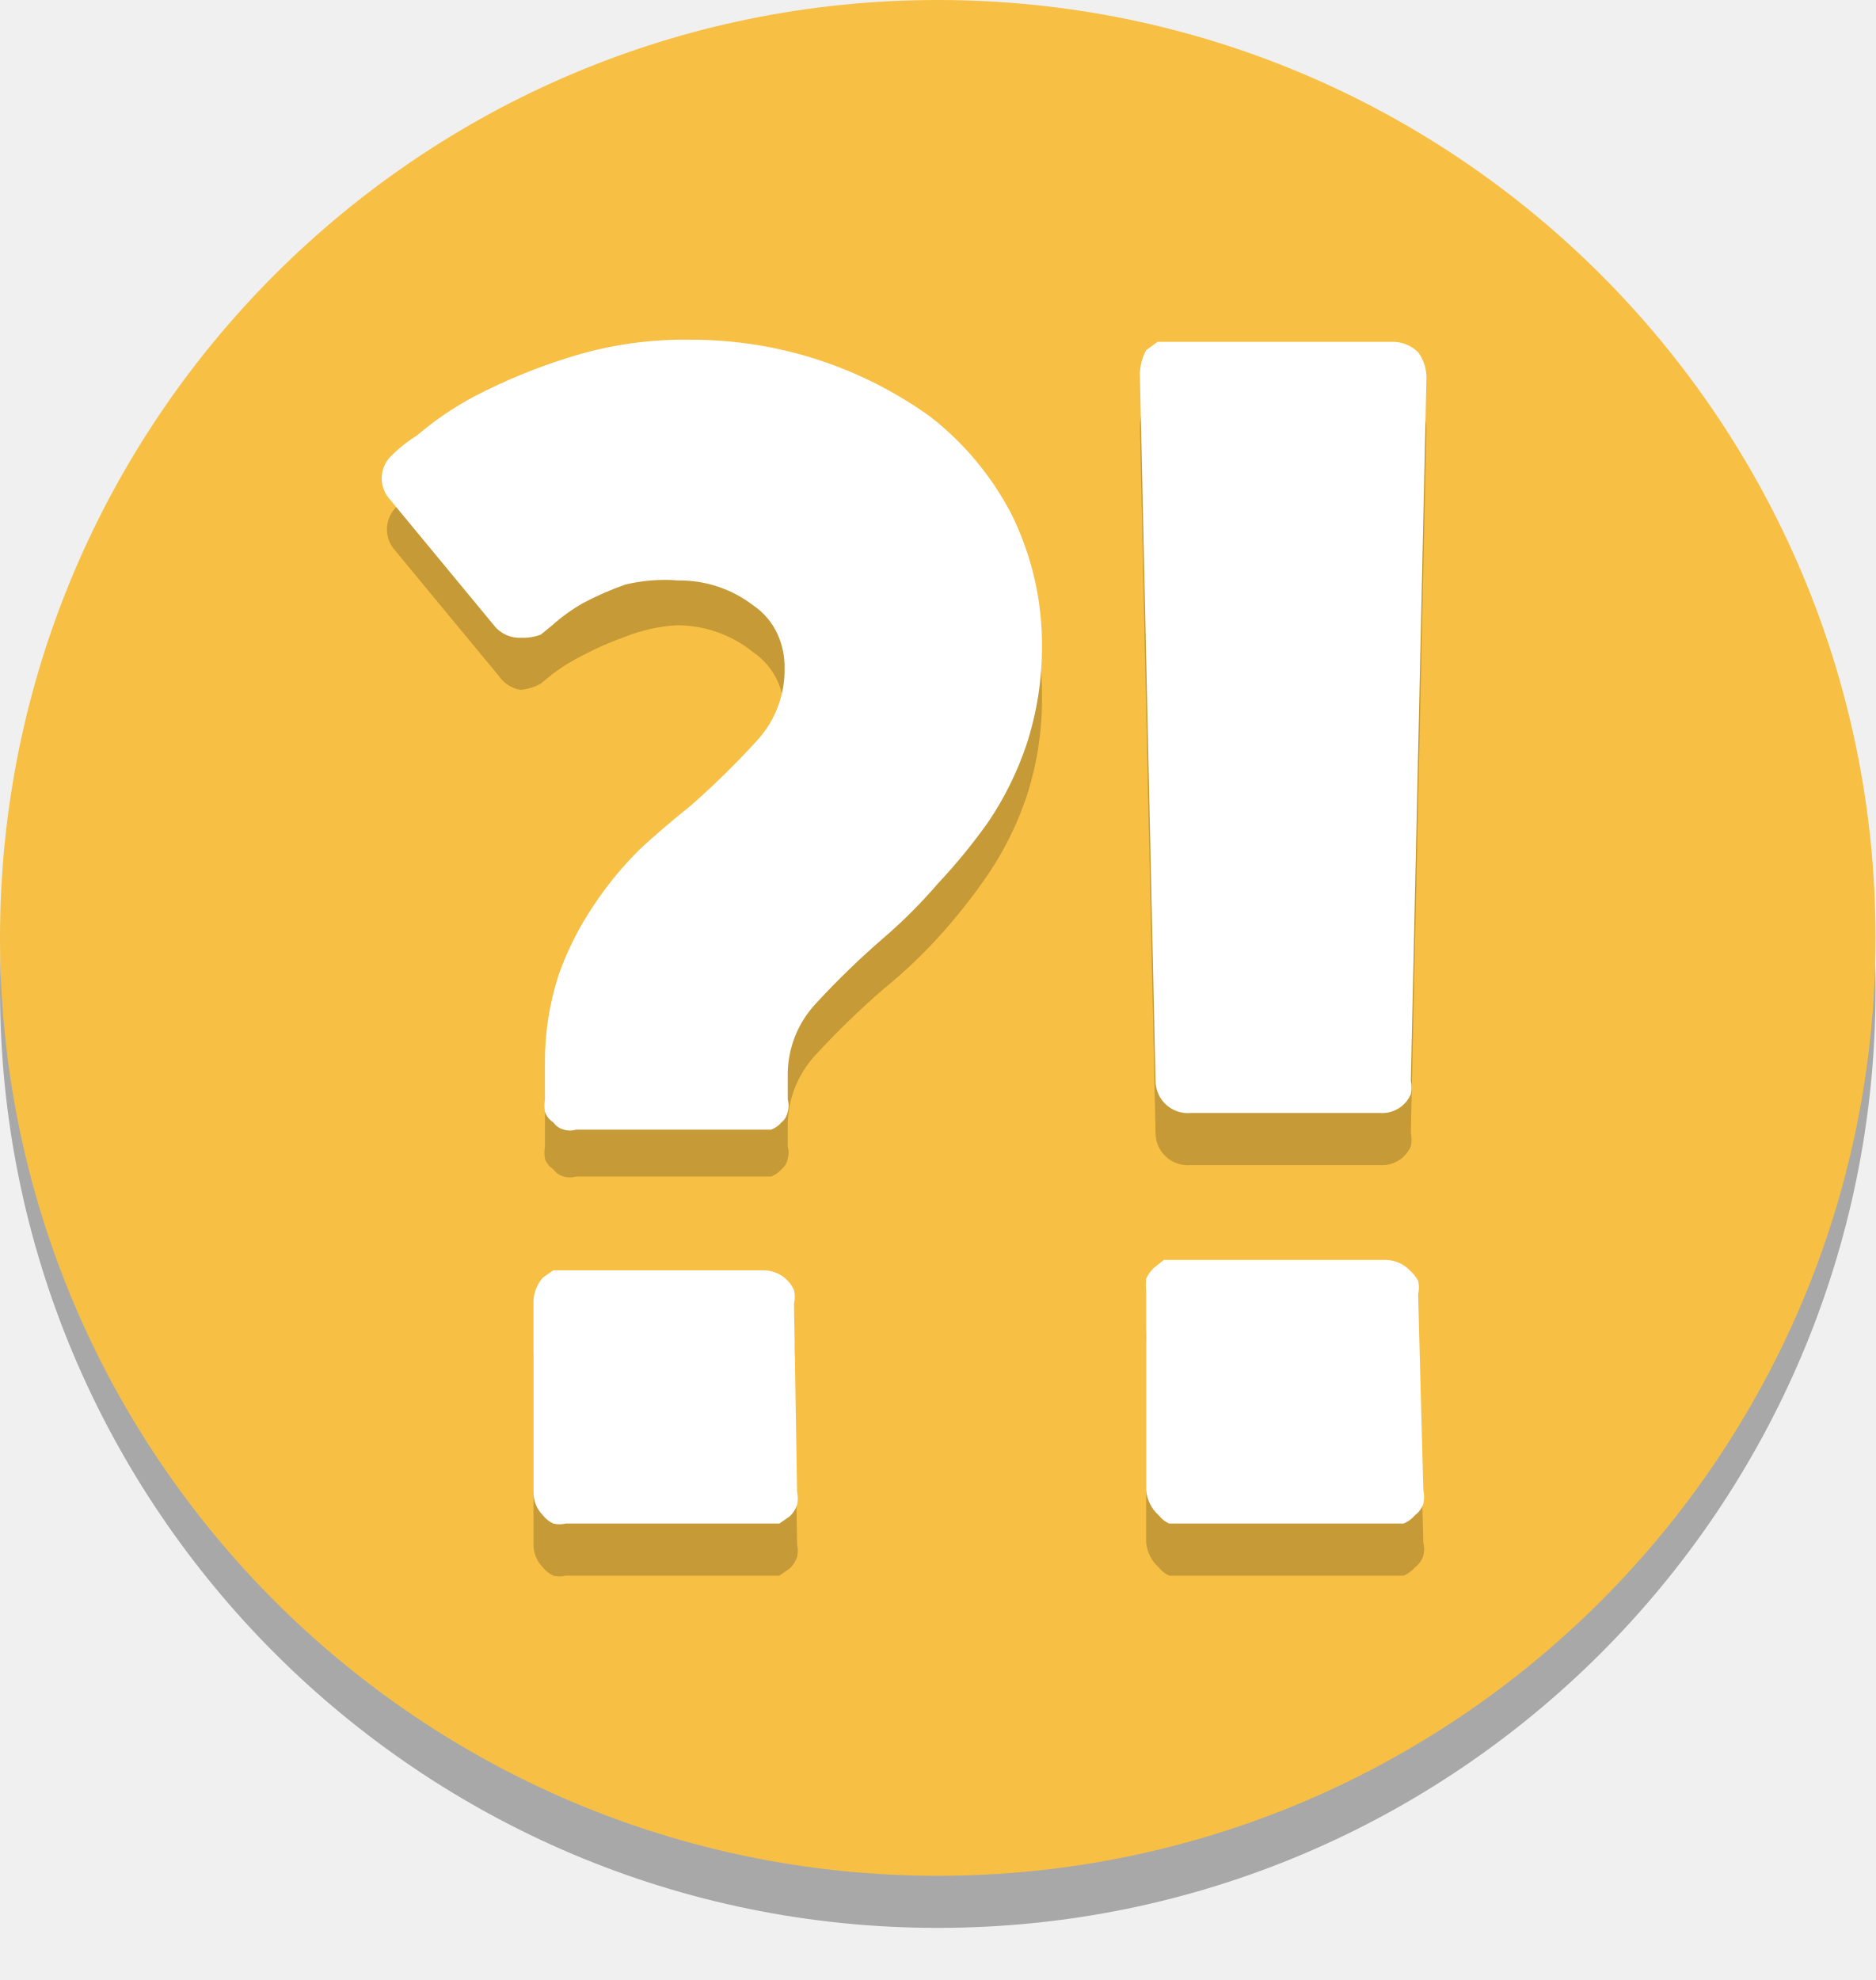
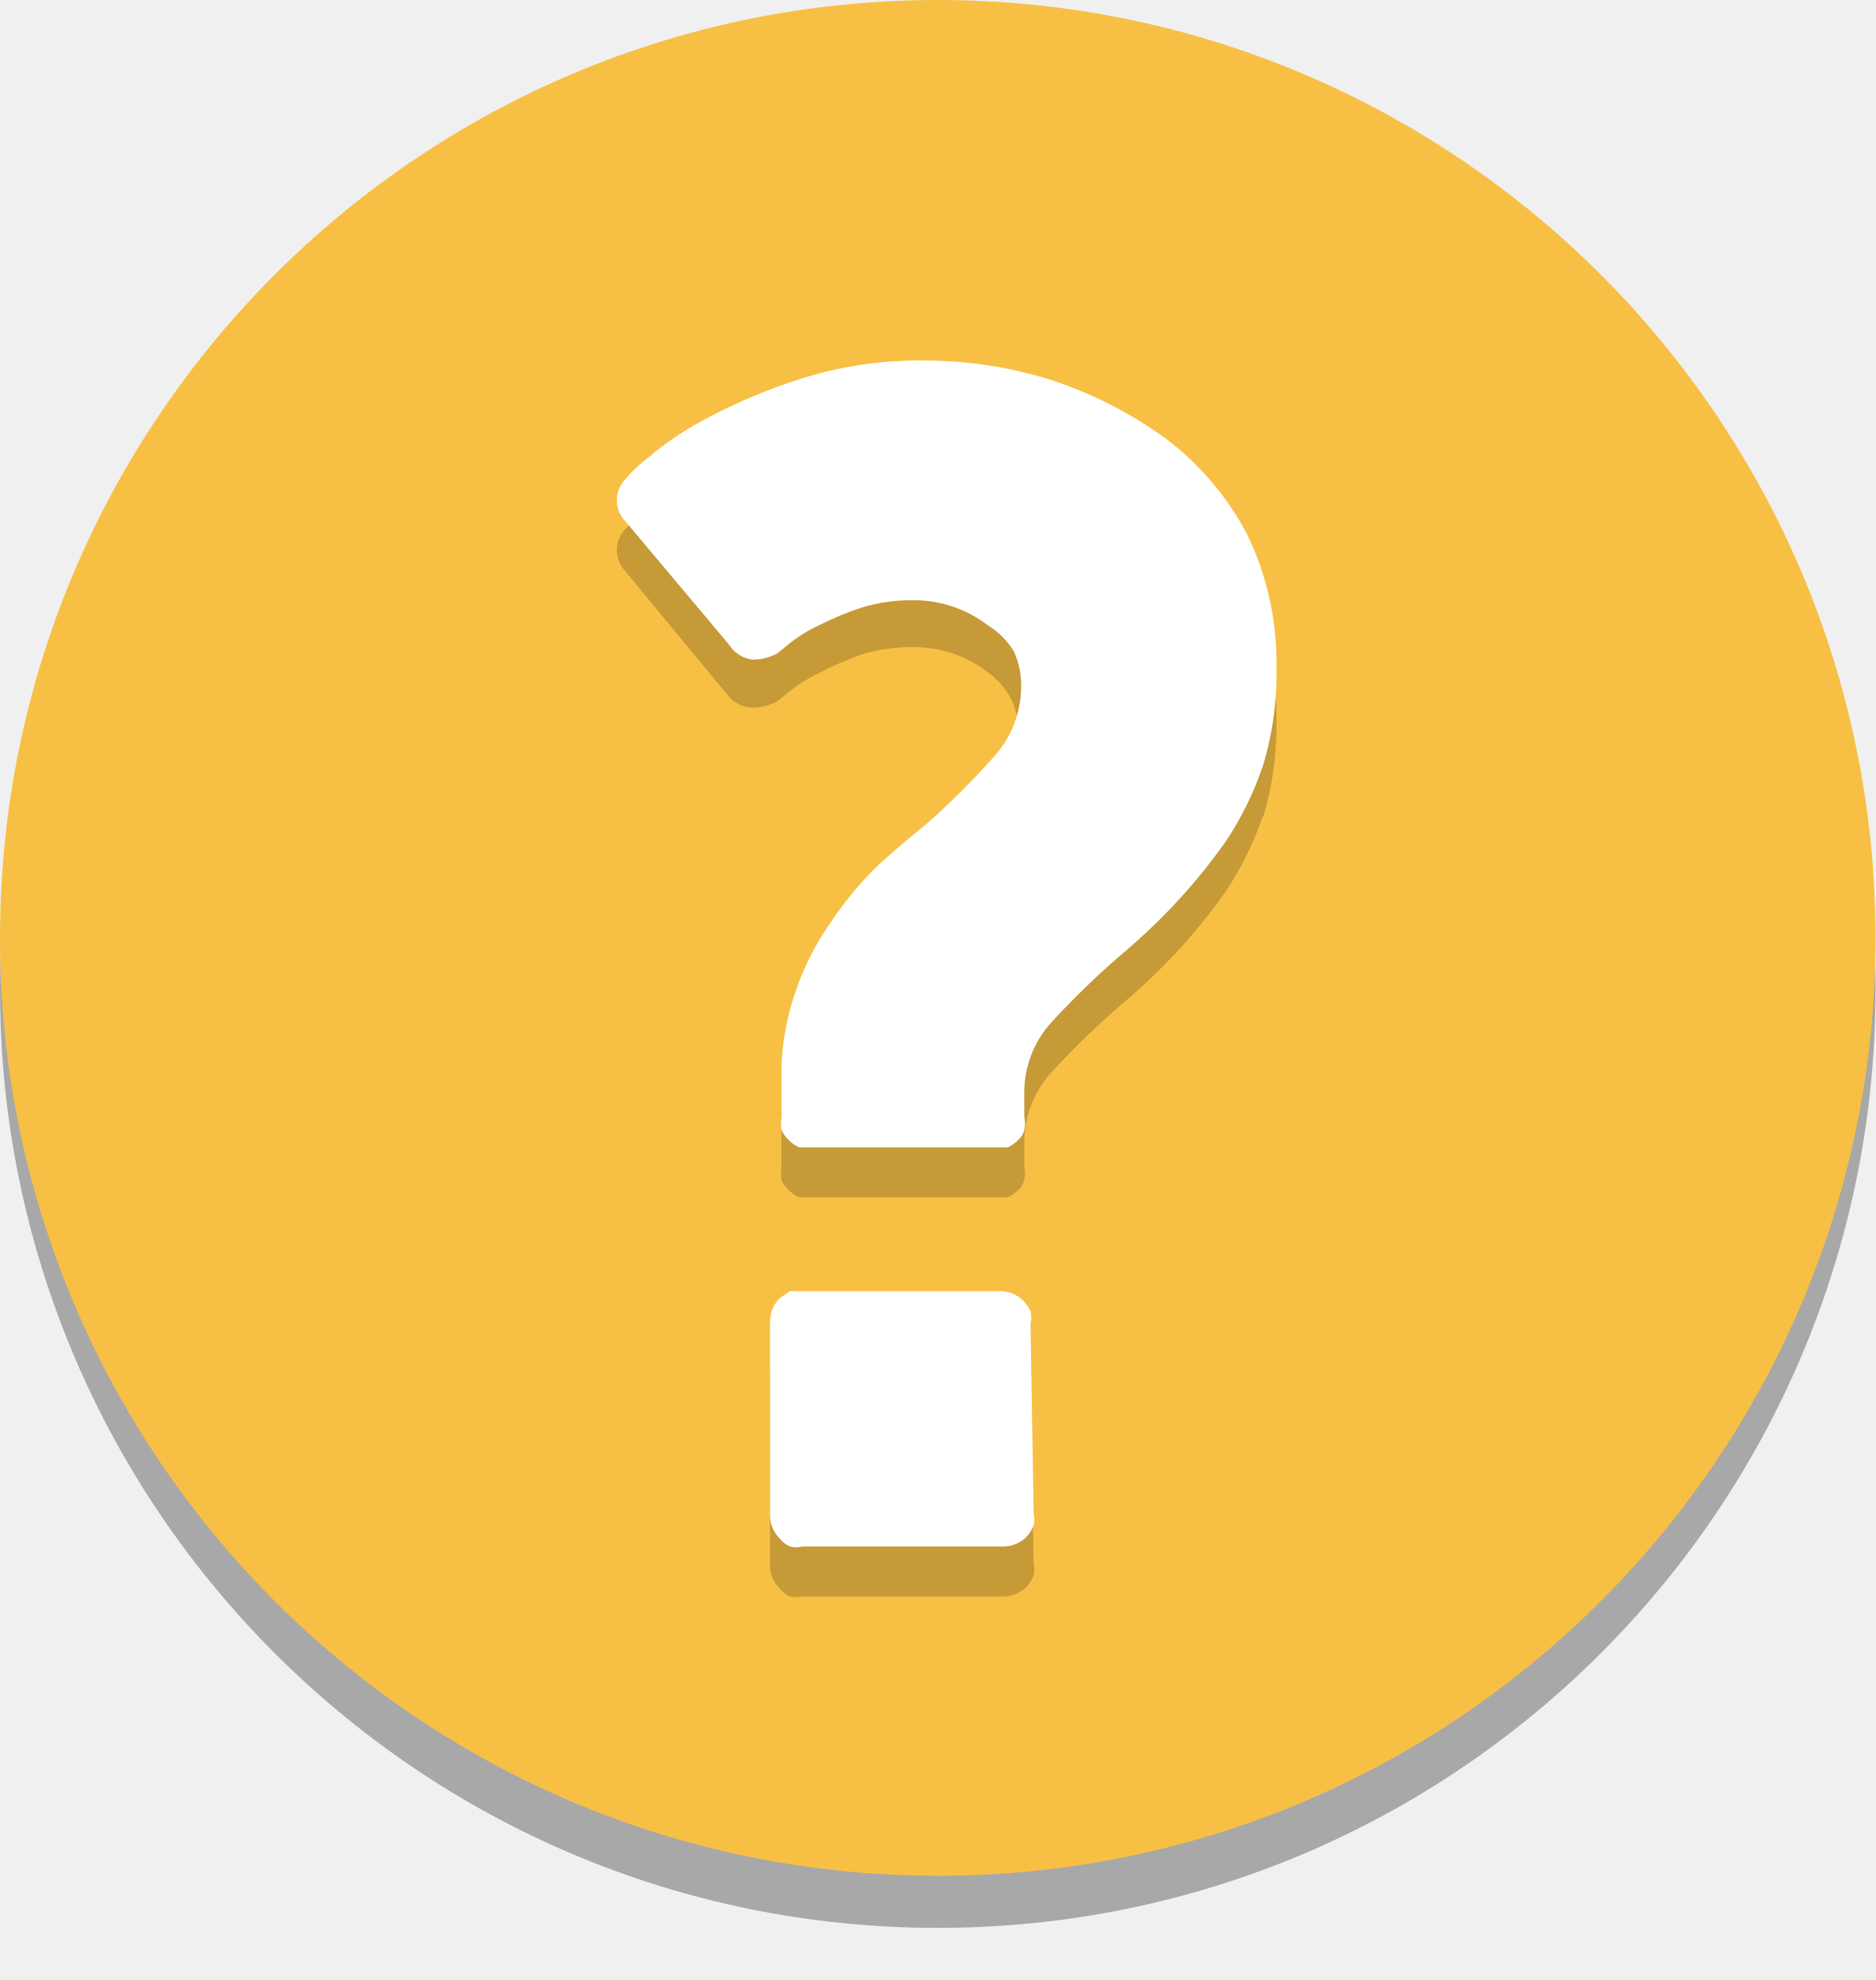
- <svg xmlns="http://www.w3.org/2000/svg" class="" width="100%" height="100%" viewBox="0 0 18 19">
-   <g id="inaccuracy">
-     <path class="icon-shadow" opacity="0.3" d="M9,.5a9,9,0,1,0,9,9A9,9,0,0,0,9,.5Z" />
-     <path class="icon-background" fill="#f7c045" d="M9,0a9,9,0,1,0,9,9A9,9,0,0,0,9,0Z" />
-     <g class="icon-component-shadow" opacity="0.2">
-       <path d="M13.66,14.8a.28.28,0,0,1,0,.13.23.23,0,0,1-.08.11.28.28,0,0,1-.11.08l-.12,0h-2l-.13,0a.27.27,0,0,1-.1-.08A.36.36,0,0,1,11,14.8V12.9a.59.59,0,0,1,0-.13.36.36,0,0,1,.07-.1l.1-.08.13,0h2a.33.33,0,0,1,.23.1.39.39,0,0,1,.08.1.28.28,0,0,1,0,.13Zm-.12-3.93a.31.31,0,0,1,0,.13.3.3,0,0,1-.07.1.3.3,0,0,1-.23.08H11.43a.31.31,0,0,1-.34-.31L10.94,4.1A.5.5,0,0,1,11,3.86l.11-.08.13,0h2.11a.35.35,0,0,1,.26.1.41.41,0,0,1,.08.24Z" />
-       <path d="M7.65,14.82a.27.27,0,0,1,0,.12.26.26,0,0,1-.07.11l-.1.07-.13,0H5.43a.25.25,0,0,1-.12,0,.27.27,0,0,1-.1-.08.31.31,0,0,1-.09-.22V13a.36.36,0,0,1,.09-.23l.1-.07.12,0H7.32a.32.32,0,0,1,.23.09.3.3,0,0,1,.07.1.28.28,0,0,1,0,.13Zm2.2-7.17a3.1,3.1,0,0,1-.36.73A5.58,5.58,0,0,1,9,9a4.85,4.85,0,0,1-.52.49,8,8,0,0,0-.65.63,1,1,0,0,0-.27.7V11a.21.21,0,0,1,0,.12.17.17,0,0,1-.06.1.23.23,0,0,1-.1.07l-.12,0H5.53a.21.21,0,0,1-.12,0,.18.18,0,0,1-.1-.07.2.2,0,0,1-.08-.1.37.37,0,0,1,0-.12v-.35a2.68,2.68,0,0,1,.13-.84,2.91,2.91,0,0,1,.33-.66,3.38,3.38,0,0,1,.45-.55c.16-.15.33-.29.49-.42a7.84,7.84,0,0,0,.65-.64,1,1,0,0,0,.25-.67.77.77,0,0,0-.07-.34.67.67,0,0,0-.23-.27A1.16,1.16,0,0,0,6.49,6,1.61,1.61,0,0,0,6,6.11a3,3,0,0,0-.41.18,1.75,1.75,0,0,0-.29.18l-.11.09A.5.5,0,0,1,5,6.62a.31.31,0,0,1-.21-.13l-1-1.21a.3.3,0,0,1,0-.4A1.36,1.36,0,0,1,4,4.68a3.07,3.07,0,0,1,.56-.38,5.49,5.49,0,0,1,.9-.37,3.69,3.69,0,0,1,1.19-.17,3.92,3.92,0,0,1,2.3.75,2.85,2.85,0,0,1,.77.92A2.82,2.82,0,0,1,10,6.71,3,3,0,0,1,9.85,7.65Z" />
+ <svg xmlns="http://www.w3.org/2000/svg" class="" width="100%" height="100%" viewBox="0 0 18 19" version="1.1" id="svg4">
+   <defs id="defs4" />
+   <g id="mistake">
+     <g id="g2">
+       <path class="icon-shadow" opacity="0.3" d="M9,.5a9,9,0,1,0,9,9A9,9,0,0,0,9,.5Z" id="path1" />
+       <path class="icon-background" fill="#e58f2a" d="M9,0a9,9,0,1,0,9,9A9,9,0,0,0,9,0Z" id="path2" style="fill:#f7c045;fill-opacity:1" />
    </g>
-     <g>
-       <path class="icon-component" fill="#fff" d="M13.66,14.3a.28.28,0,0,1,0,.13.23.23,0,0,1-.08.11.28.28,0,0,1-.11.08l-.12,0h-2l-.13,0a.27.27,0,0,1-.1-.08A.36.36,0,0,1,11,14.3V12.4a.59.59,0,0,1,0-.13.36.36,0,0,1,.07-.1l.1-.08.13,0h2a.33.33,0,0,1,.23.1.39.39,0,0,1,.08.1.28.28,0,0,1,0,.13Zm-.12-3.93a.31.31,0,0,1,0,.13.3.3,0,0,1-.07.1.3.3,0,0,1-.23.08H11.43a.31.31,0,0,1-.34-.31L10.94,3.6A.5.5,0,0,1,11,3.36l.11-.08.13,0h2.11a.35.35,0,0,1,.26.1.41.41,0,0,1,.08.24Z" />
-       <path class="icon-component" fill="#fff" d="M7.65,14.32a.27.27,0,0,1,0,.12.26.26,0,0,1-.07.11l-.1.07-.13,0H5.43a.25.25,0,0,1-.12,0,.27.27,0,0,1-.1-.08.31.31,0,0,1-.09-.22V12.49a.36.36,0,0,1,.09-.23l.1-.07.12,0H7.32a.32.32,0,0,1,.23.09.3.3,0,0,1,.07.1.28.28,0,0,1,0,.13Zm2.2-7.17a3.1,3.1,0,0,1-.36.73,5.58,5.58,0,0,1-.49.6A4.85,4.85,0,0,1,8.48,9a8,8,0,0,0-.65.63,1,1,0,0,0-.27.7v.22a.21.21,0,0,1,0,.12.17.17,0,0,1-.06.1.23.23,0,0,1-.1.07l-.12,0H5.53a.21.21,0,0,1-.12,0,.18.18,0,0,1-.1-.07.2.2,0,0,1-.08-.1.37.37,0,0,1,0-.12v-.35a2.68,2.68,0,0,1,.13-.84,2.91,2.91,0,0,1,.33-.66,3.38,3.38,0,0,1,.45-.55c.16-.15.33-.29.49-.42a7.84,7.84,0,0,0,.65-.64,1,1,0,0,0,.25-.67.77.77,0,0,0-.07-.34.67.67,0,0,0-.23-.27,1.16,1.16,0,0,0-.72-.24A1.61,1.61,0,0,0,6,5.61a3,3,0,0,0-.41.18A1.75,1.75,0,0,0,5.3,6l-.11.09A.5.5,0,0,1,5,6.12.31.31,0,0,1,4.74,6l-1-1.21a.3.3,0,0,1,0-.4A1.36,1.36,0,0,1,4,4.18a3.07,3.07,0,0,1,.56-.38,5.49,5.49,0,0,1,.9-.37,3.69,3.69,0,0,1,1.19-.17A3.92,3.92,0,0,1,8.93,4a2.85,2.85,0,0,1,.77.92A2.82,2.82,0,0,1,10,6.21,3,3,0,0,1,9.85,7.15Z" />
+     <g id="g4">
+       <g class="icon-component-shadow" opacity="0.2" id="g3">
+         <path d="M9.92,15a.27.27,0,0,1,0,.12.41.41,0,0,1-.07.11.32.32,0,0,1-.23.09H7.7a.25.25,0,0,1-.12,0,.27.27,0,0,1-.1-.08A.31.31,0,0,1,7.39,15V13.19A.32.32,0,0,1,7.48,13l.1-.07.12,0H9.59a.32.32,0,0,1,.23.09.61.61,0,0,1,.07.1.28.28,0,0,1,0,.13Zm2.2-7.17a3.1,3.1,0,0,1-.36.73,5.58,5.58,0,0,1-.49.6,6,6,0,0,1-.52.49,8,8,0,0,0-.65.63,1,1,0,0,0-.27.7v.22a.24.24,0,0,1,0,.12.17.17,0,0,1-.06.1.3.3,0,0,1-.1.07l-.12,0H7.79l-.12,0a.3.3,0,0,1-.1-.07.26.26,0,0,1-.07-.1.37.37,0,0,1,0-.12v-.35A2.42,2.42,0,0,1,7.61,10a2.55,2.55,0,0,1,.33-.66,3.38,3.38,0,0,1,.45-.55c.16-.15.33-.29.49-.42a7.73,7.73,0,0,0,.64-.64,1,1,0,0,0,.26-.67.77.77,0,0,0-.07-.34.75.75,0,0,0-.23-.27,1.16,1.16,0,0,0-.72-.24,1.61,1.61,0,0,0-.49.07,3,3,0,0,0-.41.18,1.41,1.41,0,0,0-.29.18l-.11.09a.5.5,0,0,1-.24.06A.31.31,0,0,1,7,6.69L6,5.48a.29.29,0,0,1,0-.4,1.36,1.36,0,0,1,.21-.2,3.07,3.07,0,0,1,.56-.38,5.38,5.38,0,0,1,.89-.37A3.75,3.75,0,0,1,8.9,4a4.07,4.07,0,0,1,1.2.19,4,4,0,0,1,1.09.56,2.76,2.76,0,0,1,.78.92,2.82,2.82,0,0,1,.28,1.28A3,3,0,0,1,12.12,7.85Z" id="path3" />
+       </g>
+       <path class="icon-component" fill="#fff" d="M9.92,14.52a.27.27,0,0,1,0,.12.41.41,0,0,1-.07.11.32.32,0,0,1-.23.09H7.7a.25.25,0,0,1-.12,0,.27.27,0,0,1-.1-.08.31.31,0,0,1-.09-.22V12.69a.32.32,0,0,1,.09-.23l.1-.07.12,0H9.59a.32.32,0,0,1,.23.09.61.61,0,0,1,.07.1.28.28,0,0,1,0,.13Zm2.2-7.17a3.1,3.1,0,0,1-.36.73,5.58,5.58,0,0,1-.49.6,6,6,0,0,1-.52.49,8,8,0,0,0-.65.63,1,1,0,0,0-.27.7v.22a.24.24,0,0,1,0,.12.17.17,0,0,1-.06.1.3.3,0,0,1-.1.07l-.12,0H7.79l-.12,0a.3.3,0,0,1-.1-.07.26.26,0,0,1-.07-.1.37.37,0,0,1,0-.12v-.35a2.42,2.42,0,0,1,.13-.84,2.55,2.55,0,0,1,.33-.66,3.38,3.38,0,0,1,.45-.55c.16-.15.33-.29.49-.42a7.73,7.73,0,0,0,.64-.64,1,1,0,0,0,.26-.67.77.77,0,0,0-.07-.34A.75.75,0,0,0,9.48,6a1.16,1.16,0,0,0-.72-.24,1.61,1.61,0,0,0-.49.07A3,3,0,0,0,7.86,6a1.41,1.41,0,0,0-.29.18l-.11.09a.5.5,0,0,1-.24.06A.31.31,0,0,1,7,6.19L6,5a.29.29,0,0,1,0-.4,1.36,1.36,0,0,1,.21-.2A3.07,3.07,0,0,1,6.81,4a5.38,5.38,0,0,1,.89-.37,3.75,3.75,0,0,1,1.2-.17,4.07,4.07,0,0,1,1.2.19,4,4,0,0,1,1.09.56,2.76,2.76,0,0,1,.78.92,2.82,2.82,0,0,1,.28,1.28A3,3,0,0,1,12.12,7.35Z" id="path4" />
    </g>
  </g>
</svg>
